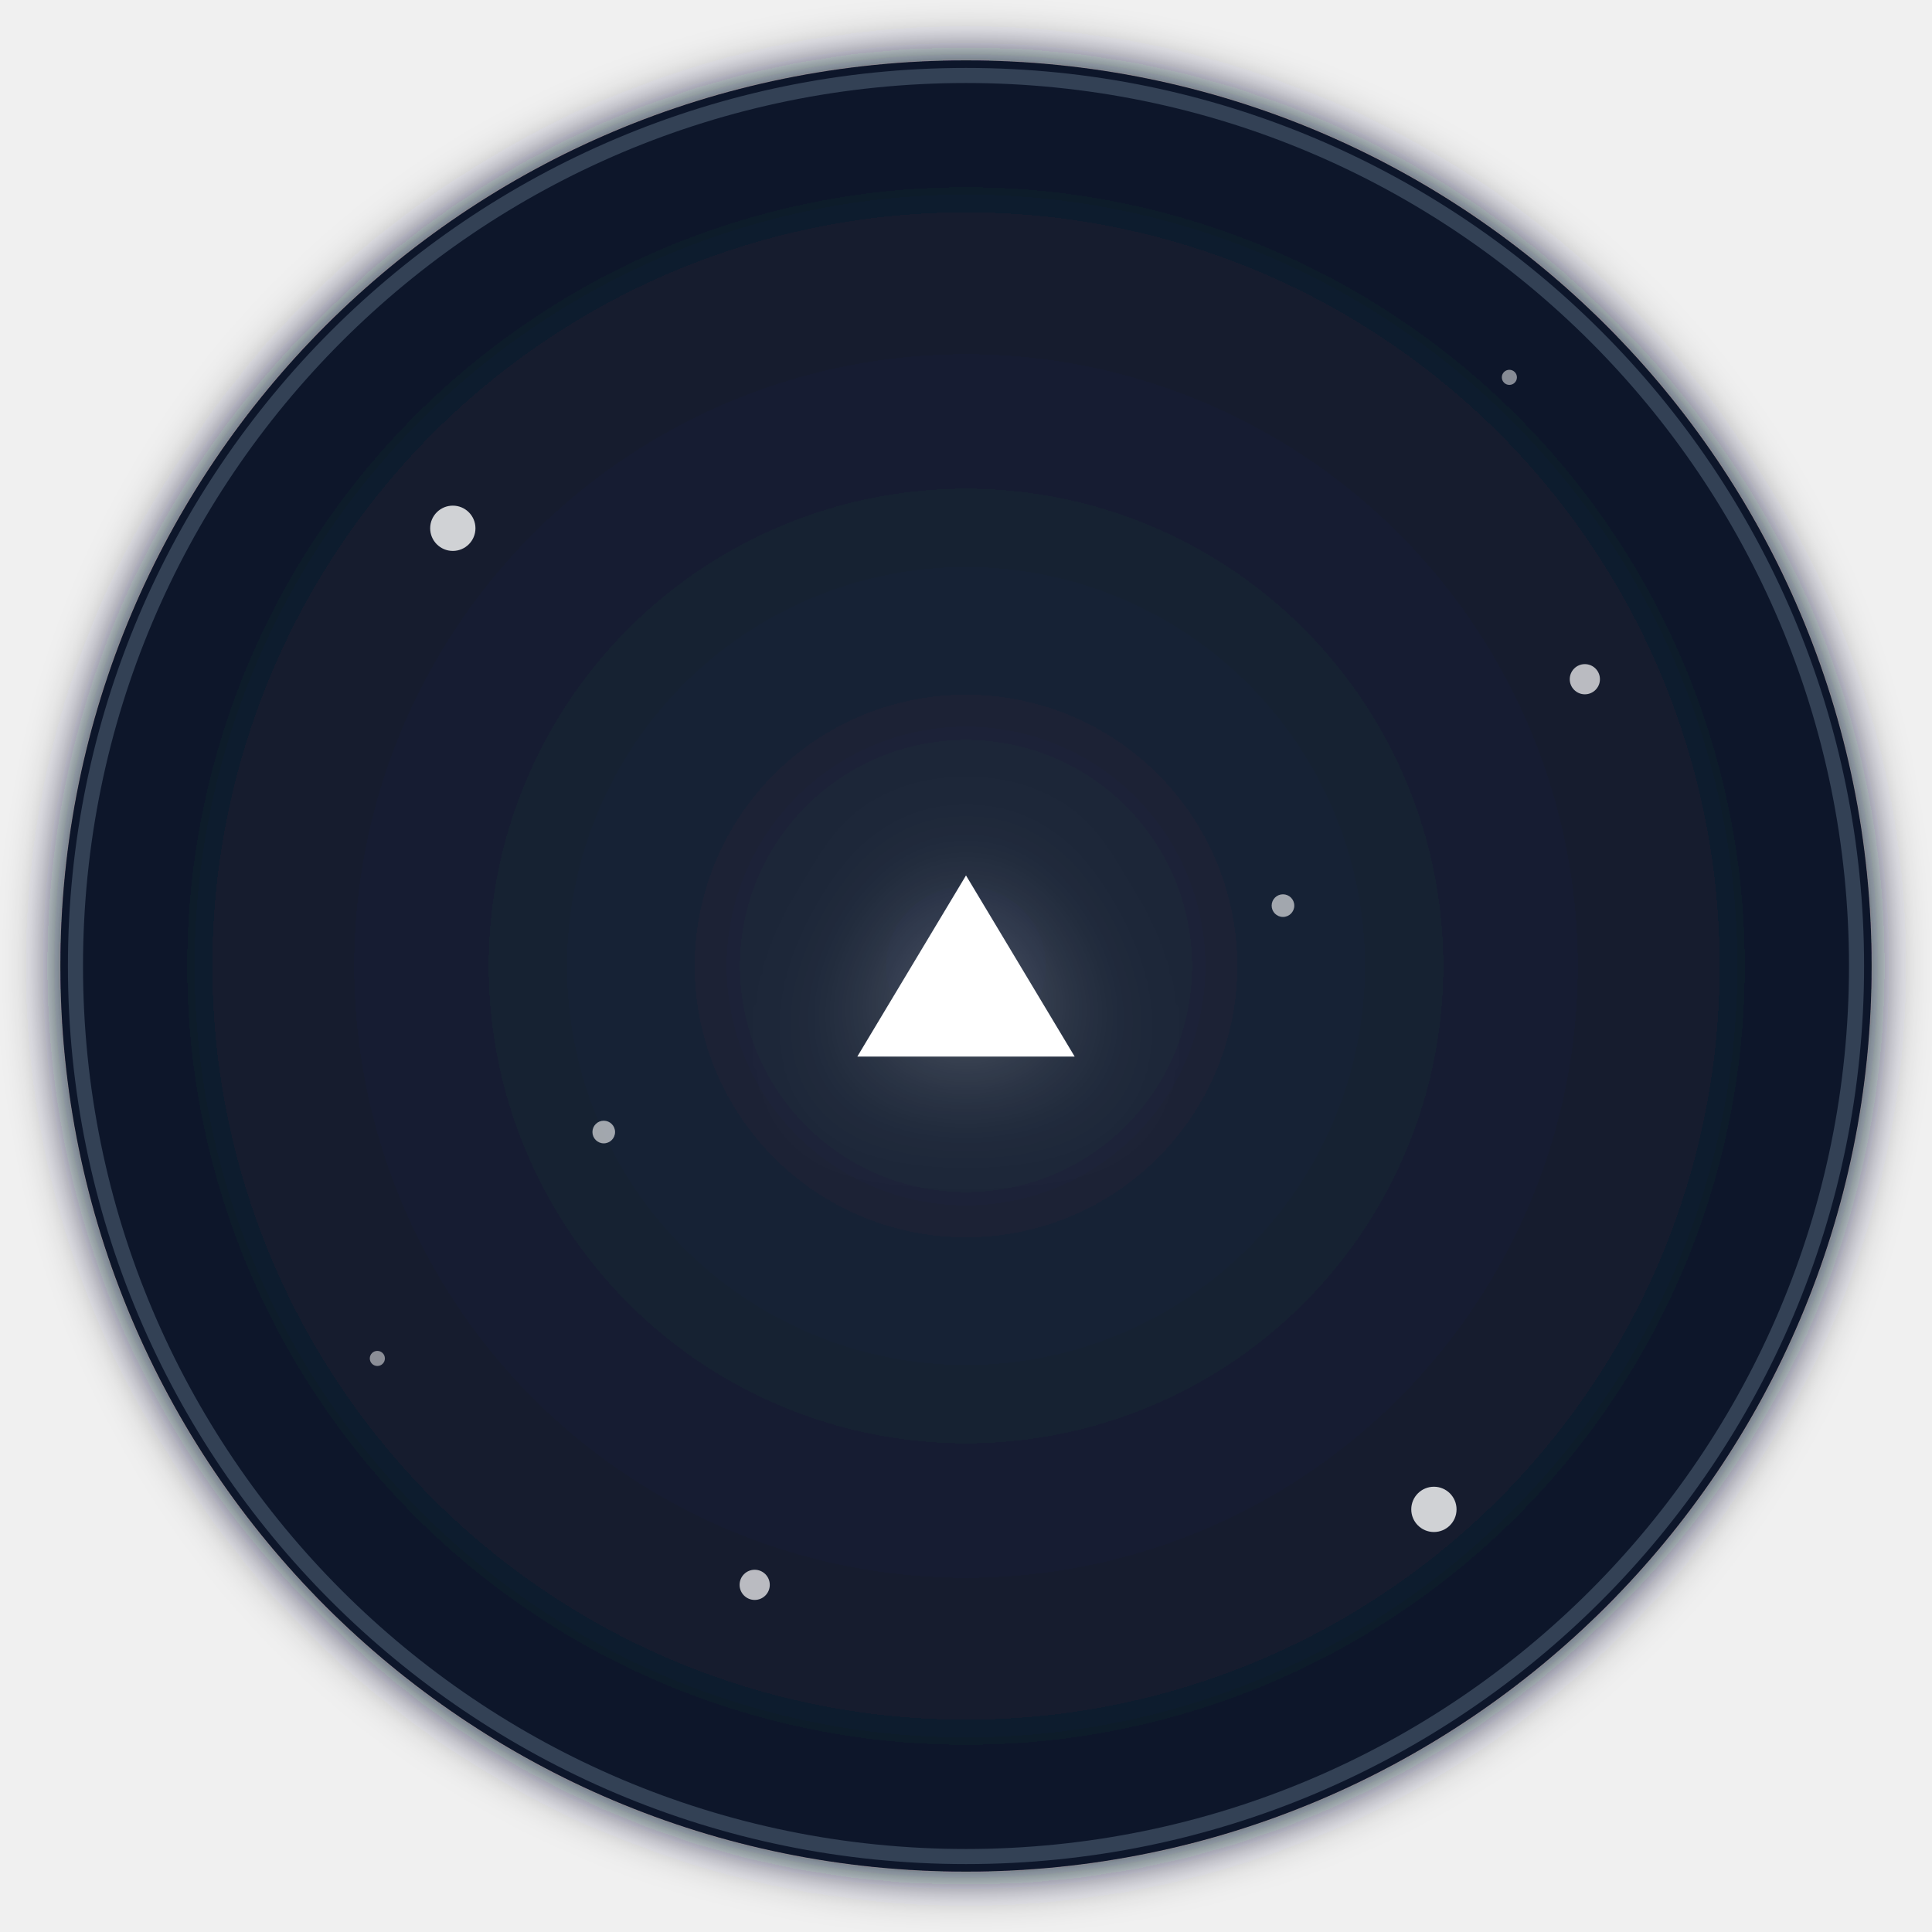
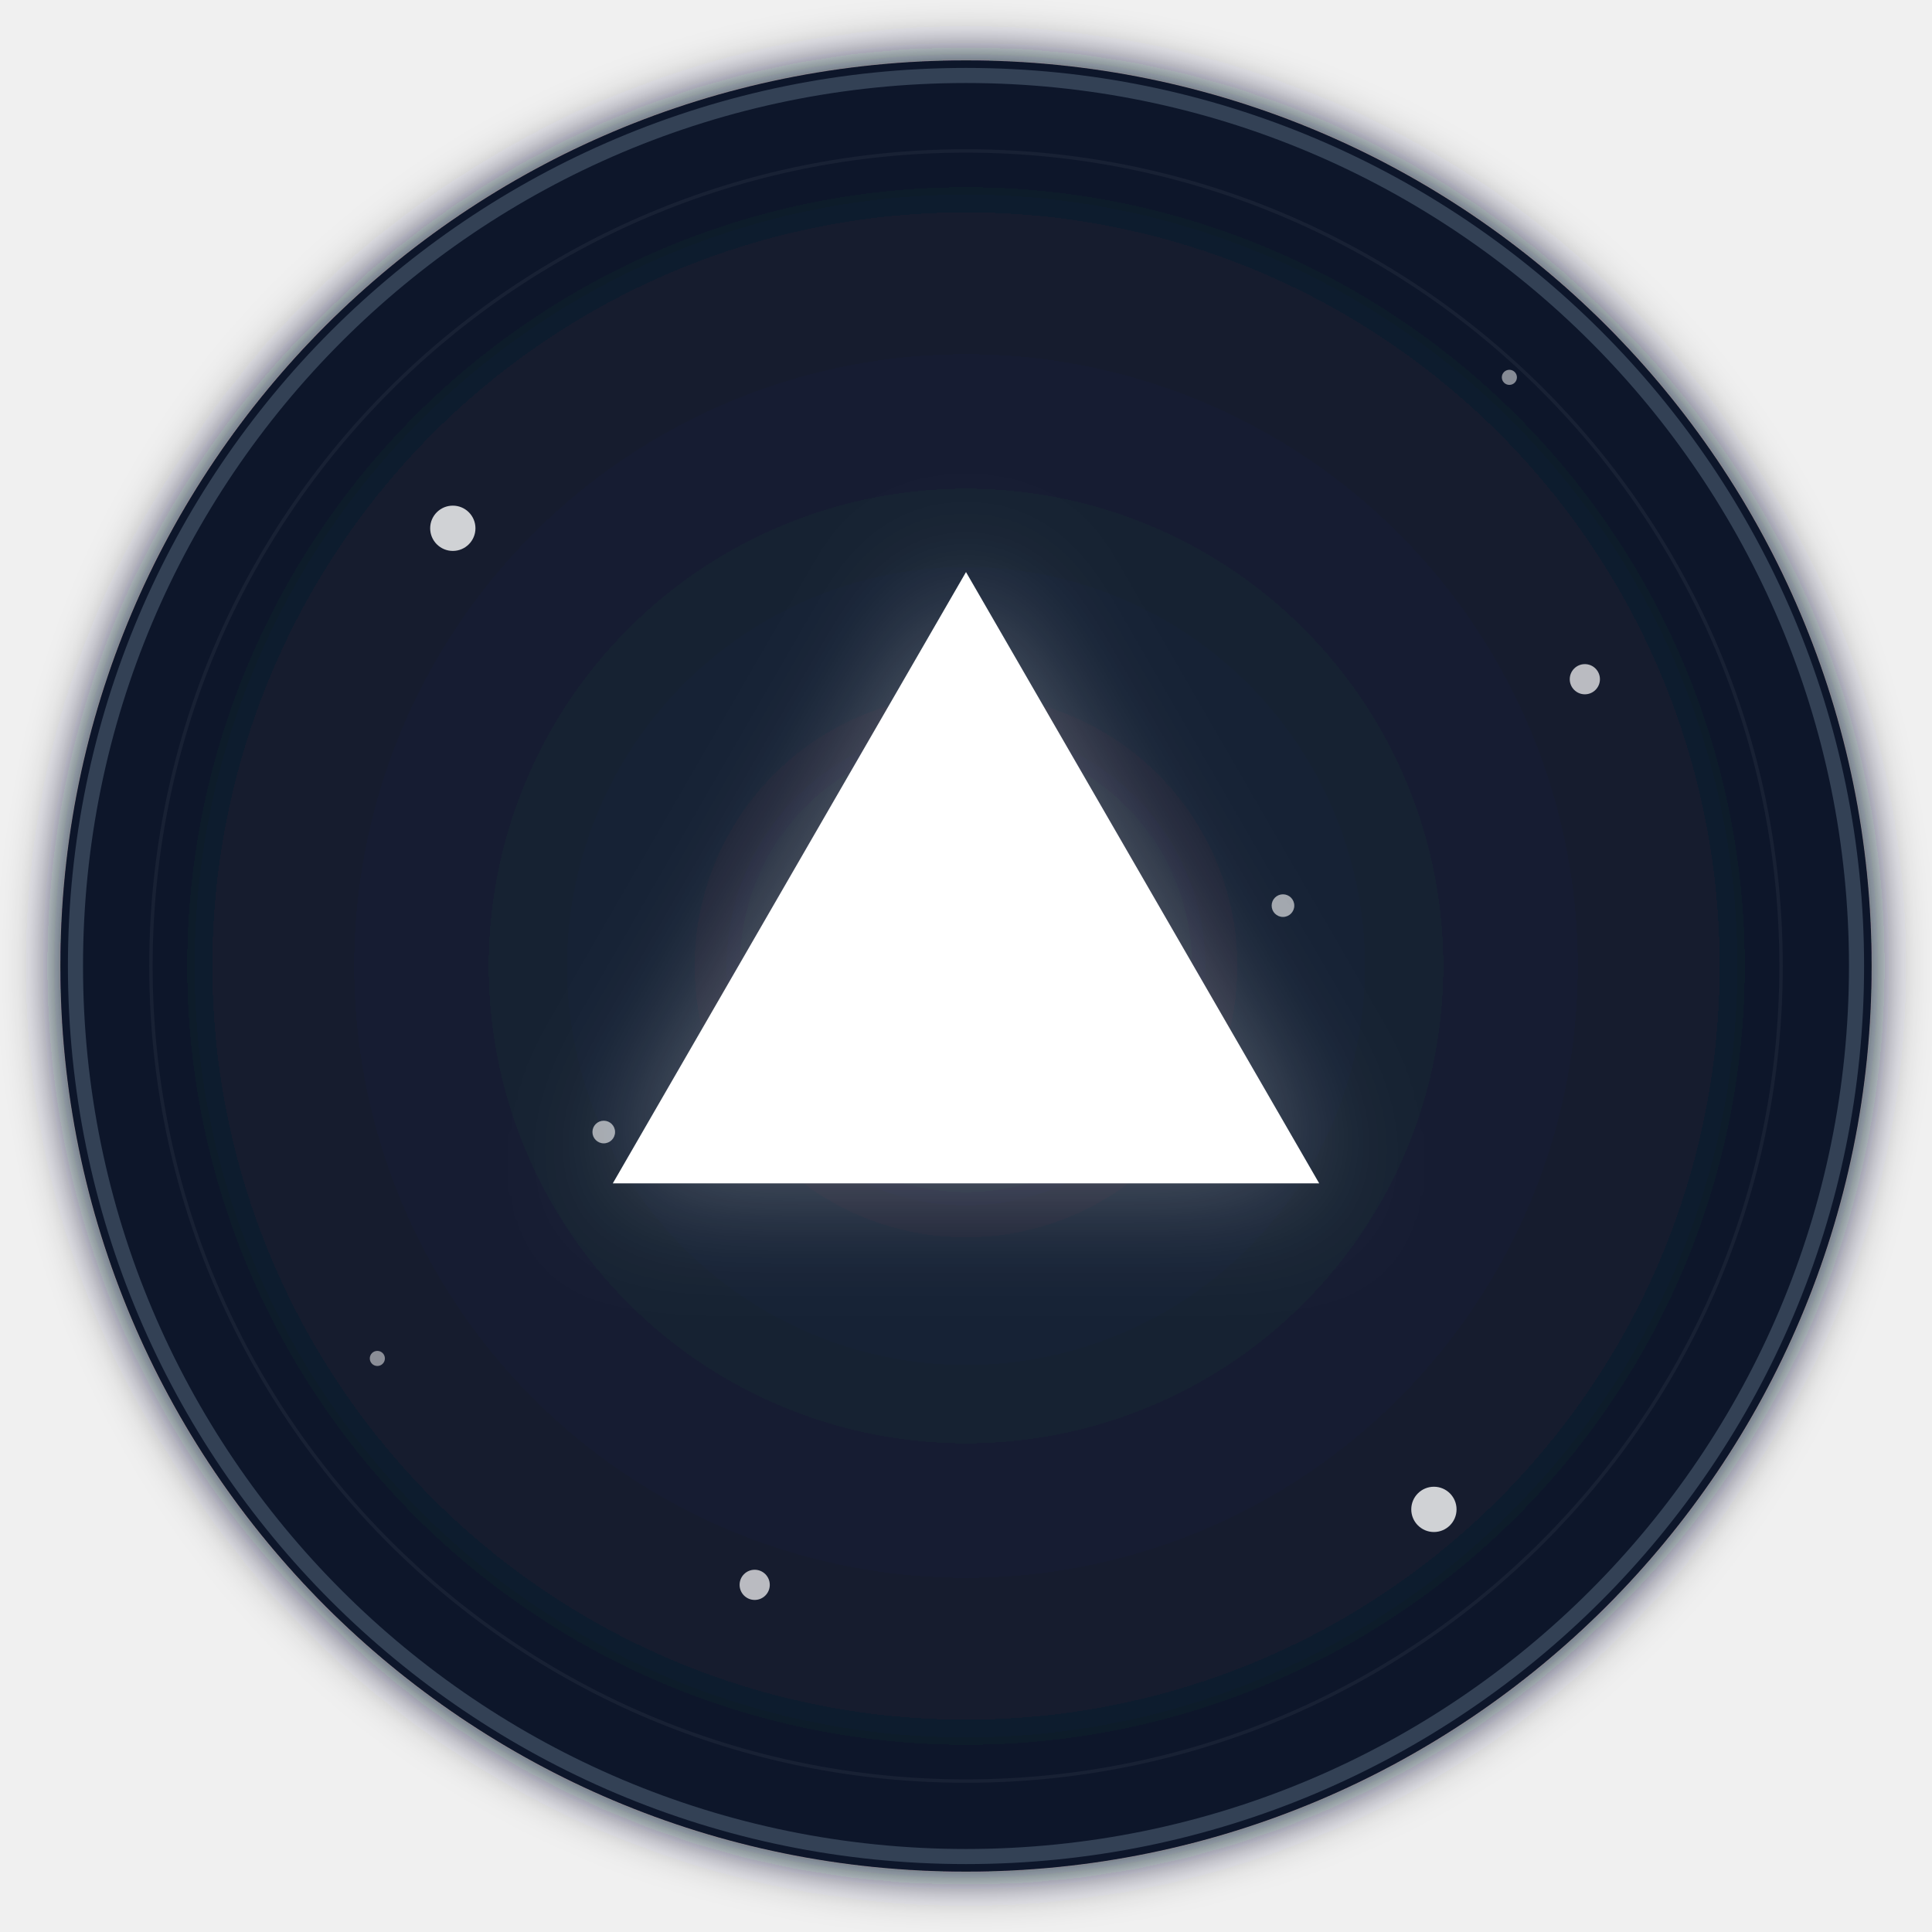
<svg xmlns="http://www.w3.org/2000/svg" width="256" height="256" viewBox="0 0 256 256" fill="none">
  <defs>
    <radialGradient id="grad1" cx="50%" cy="50%" r="50%" fx="50%" fy="50%">
      <stop offset="0%" style="stop-color:#1e293b;stop-opacity:1" />
      <stop offset="100%" style="stop-color:#0f172a;stop-opacity:1" />
    </radialGradient>
    <filter id="glow">
      <feGaussianBlur stdDeviation="3.5" result="coloredBlur" />
      <feMerge>
        <feMergeNode in="coloredBlur" />
        <feMergeNode in="SourceGraphic" />
      </feMerge>
    </filter>
  </defs>
  <circle cx="128" cy="128" r="120" fill="url(#grad1)" filter="url(#glow)" />
  <circle cx="128" cy="128" r="118" fill="transparent" stroke="#334155" stroke-width="2" />
  <circle cx="60" cy="70" r="3" fill="white" opacity="0.8" />
  <circle cx="190" cy="200" r="3" fill="white" opacity="0.8" />
  <circle cx="100" cy="210" r="2" fill="white" opacity="0.7" />
  <circle cx="210" cy="90" r="2" fill="white" opacity="0.7" />
  <circle cx="80" cy="150" r="1.5" fill="white" opacity="0.6" />
  <circle cx="170" cy="120" r="1.5" fill="white" opacity="0.6" />
  <circle cx="50" cy="180" r="1" fill="white" opacity="0.5" />
  <circle cx="200" cy="50" r="1" fill="white" opacity="0.5" />
  <g style="filter: drop-shadow(0 0 8px rgba(255, 255, 255, 0.3));">
-     <g transform="translate(128, 128) scale(0.6) translate(-32, -28)">
-       <path d="M32 8 L56 48 L8 48 Z" fill="white" />
+     <g transform="translate(128, 128) scale(0.9) translate(-128, -128)">
+       <path d="M128 70 L180 160 L76 160 Z" fill="white" />
+       <circle cx="128" cy="128" r="120" fill="none" stroke="#ffffff" stroke-width="0.5" opacity="0.05" />
    </g>
  </g>
</svg>
